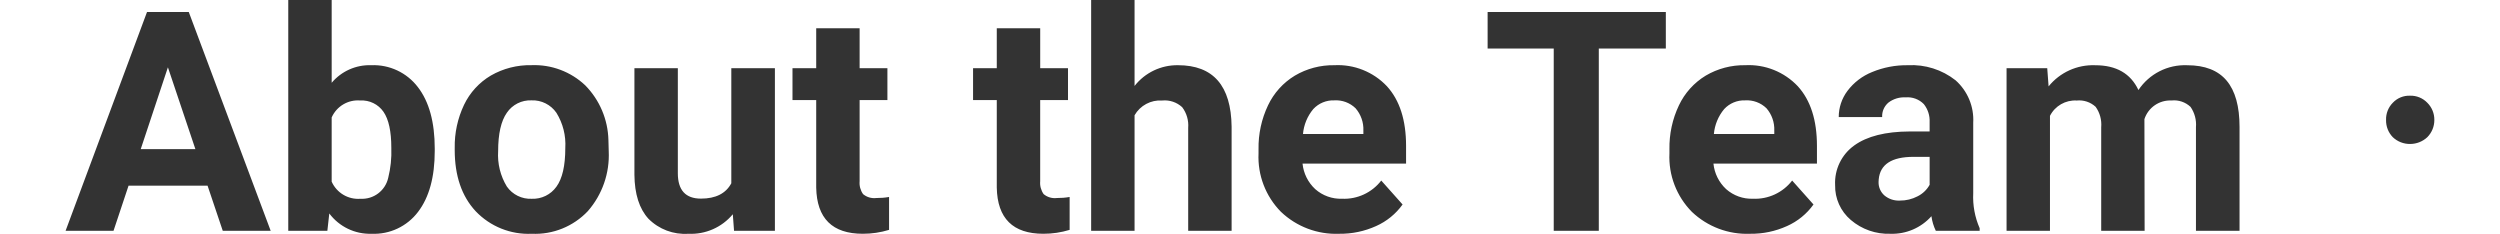
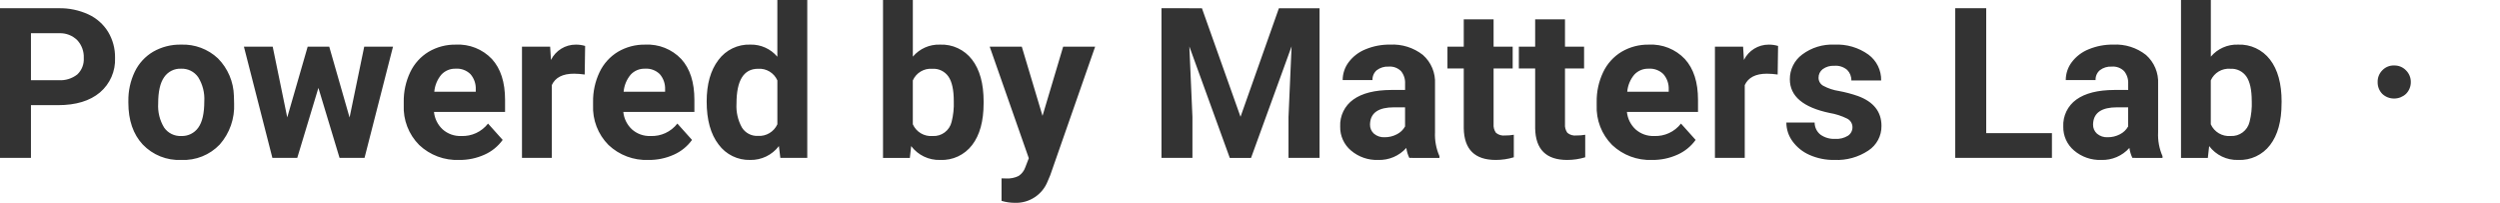
- <svg xmlns="http://www.w3.org/2000/svg" width="390" height="36.469" viewBox="0 0 369.534 36.469">
-   <path d="M22.313-7.031H9.984L7.641,0H.164l12.7-34.125h6.516L32.156,0H24.68Zm-10.43-5.7h8.531L16.125-25.5Zm45.867.281q0,6.094-2.6,9.5A8.617,8.617,0,0,1,47.883.469,7.918,7.918,0,0,1,41.3-2.7l-.3,2.7H34.9V-36h6.773v12.914a7.714,7.714,0,0,1,6.164-2.742,8.689,8.689,0,0,1,7.277,3.41q2.637,3.41,2.637,9.6Zm-6.773-.492q0-3.844-1.219-5.613a4.121,4.121,0,0,0-3.633-1.77,4.468,4.468,0,0,0-4.453,2.648V-7.664a4.528,4.528,0,0,0,4.5,2.672,4.182,4.182,0,0,0,4.313-3.234A16.685,16.685,0,0,0,50.977-12.937Zm9.891.023a15.04,15.04,0,0,1,1.453-6.727,10.638,10.638,0,0,1,4.184-4.57,12.206,12.206,0,0,1,6.34-1.617,11.548,11.548,0,0,1,8.379,3.141,12.6,12.6,0,0,1,3.621,8.531l.047,1.734a13.255,13.255,0,0,1-3.258,9.363A11.324,11.324,0,0,1,72.891.469a11.38,11.38,0,0,1-8.754-3.516q-3.27-3.516-3.27-9.562Zm6.773.492A9.454,9.454,0,0,0,69-6.9a4.487,4.487,0,0,0,3.891,1.91,4.5,4.5,0,0,0,3.844-1.887q1.383-1.887,1.383-6.035A9.359,9.359,0,0,0,76.734-18.4a4.5,4.5,0,0,0-3.891-1.945A4.424,4.424,0,0,0,69-18.41Q67.641-16.477,67.641-12.422ZM104.25-2.578A8.494,8.494,0,0,1,97.313.469,8.011,8.011,0,0,1,91.09-1.875Q88.945-4.219,88.9-8.742V-25.359h6.773V-8.977q0,3.961,3.609,3.961,3.445,0,4.734-2.391V-25.359h6.8V0h-6.375Zm19.781-29.016v6.234h4.336v4.969h-4.336V-7.734a3.022,3.022,0,0,0,.539,2.016,2.707,2.707,0,0,0,2.063.609,10.8,10.8,0,0,0,1.992-.164V-.141a13.944,13.944,0,0,1-4.1.609q-7.125,0-7.266-7.2V-20.391h-3.7v-4.969h3.7v-6.234Zm28.172,0v6.234h4.336v4.969H152.2V-7.734a3.022,3.022,0,0,0,.539,2.016,2.707,2.707,0,0,0,2.063.609,10.8,10.8,0,0,0,1.992-.164V-.141a13.944,13.944,0,0,1-4.1.609q-7.125,0-7.266-7.2V-20.391h-3.7v-4.969h3.7v-6.234Zm14.719,9a8.454,8.454,0,0,1,6.773-3.234q8.25,0,8.367,9.586V0h-6.773V-16.055a4.711,4.711,0,0,0-.937-3.223,4.019,4.019,0,0,0-3.117-1.043,4.61,4.61,0,0,0-4.312,2.3V0h-6.773V-36h6.773ZM198.844.469a12.449,12.449,0,0,1-9.082-3.422,12.163,12.163,0,0,1-3.5-9.117v-.656a15.319,15.319,0,0,1,1.477-6.832,10.836,10.836,0,0,1,4.184-4.641,11.742,11.742,0,0,1,6.176-1.629,10.525,10.525,0,0,1,8.191,3.281q2.988,3.281,2.988,9.3v2.766H193.125a6.292,6.292,0,0,0,1.98,3.984,5.987,5.987,0,0,0,4.184,1.5,7.311,7.311,0,0,0,6.117-2.836L208.734-4.1a10.168,10.168,0,0,1-4.125,3.363A13.534,13.534,0,0,1,198.844.469Zm-.773-20.812a4.242,4.242,0,0,0-3.27,1.359,7.023,7.023,0,0,0-1.605,3.891h9.422v-.539a5.007,5.007,0,0,0-1.219-3.48A4.378,4.378,0,0,0,198.07-20.344ZM249.8-28.43H239.344V0h-7.031V-28.43H222v-5.7h27.8ZM262.945.469a12.449,12.449,0,0,1-9.082-3.422,12.163,12.163,0,0,1-3.5-9.117v-.656a15.319,15.319,0,0,1,1.477-6.832A10.836,10.836,0,0,1,256.02-24.2a11.742,11.742,0,0,1,6.176-1.629,10.525,10.525,0,0,1,8.191,3.281q2.988,3.281,2.988,9.3v2.766H257.227a6.292,6.292,0,0,0,1.98,3.984,5.987,5.987,0,0,0,4.184,1.5,7.311,7.311,0,0,0,6.117-2.836L272.836-4.1a10.168,10.168,0,0,1-4.125,3.363A13.534,13.534,0,0,1,262.945.469Zm-.773-20.812a4.242,4.242,0,0,0-3.27,1.359,7.023,7.023,0,0,0-1.605,3.891h9.422v-.539a5.007,5.007,0,0,0-1.219-3.48A4.378,4.378,0,0,0,262.172-20.344ZM291.914,0a7.522,7.522,0,0,1-.68-2.273,8.2,8.2,0,0,1-6.4,2.742,9,9,0,0,1-6.176-2.156,6.935,6.935,0,0,1-2.449-5.437,7.166,7.166,0,0,1,2.988-6.187q2.988-2.156,8.637-2.18h3.117v-1.453a4.179,4.179,0,0,0-.9-2.812,3.55,3.55,0,0,0-2.848-1.055,4.036,4.036,0,0,0-2.684.82,2.787,2.787,0,0,0-.973,2.25h-6.773a6.8,6.8,0,0,1,1.359-4.078,8.986,8.986,0,0,1,3.844-2.941,14.008,14.008,0,0,1,5.578-1.066A11.067,11.067,0,0,1,295-23.473a8.24,8.24,0,0,1,2.754,6.621V-5.859A12.124,12.124,0,0,0,298.758-.4V0Zm-5.6-4.711a5.834,5.834,0,0,0,2.766-.668,4.387,4.387,0,0,0,1.875-1.793v-4.359h-2.531q-5.086,0-5.414,3.516l-.023.4a2.712,2.712,0,0,0,.891,2.086A3.46,3.46,0,0,0,286.313-4.711ZM309.3-25.359l.211,2.836a8.912,8.912,0,0,1,7.289-3.3q4.9,0,6.727,3.867a8.707,8.707,0,0,1,7.617-3.867q4.125,0,6.141,2.4T339.3-16.2V0h-6.8V-16.172a4.829,4.829,0,0,0-.844-3.152,3.739,3.739,0,0,0-2.977-1,4.228,4.228,0,0,0-4.219,2.906L324.492,0h-6.773V-16.148a4.77,4.77,0,0,0-.867-3.187,3.776,3.776,0,0,0-2.953-.984,4.39,4.39,0,0,0-4.172,2.391V0h-6.773V-25.359Zm56.6,4.287a3.516,3.516,0,0,0-2.688,1.1,3.654,3.654,0,0,0-1.056,2.688,3.731,3.731,0,0,0,1.056,2.688,3.854,3.854,0,0,0,2.688,1.056,3.941,3.941,0,0,0,2.688-1.056,3.775,3.775,0,0,0,1.1-2.688,3.7,3.7,0,0,0-1.1-2.688A3.587,3.587,0,0,0,365.906-21.072Z" transform="translate(-0.164 36)" fill="#333" />
+ <svg xmlns="http://www.w3.org/2000/svg" width="567" height="46" viewBox="0 0 567 46">
+   <path d="M10.07-12.149V-.189H3.047V-34.135h13.3a15.438,15.438,0,0,1,6.754,1.4,10.337,10.337,0,0,1,4.483,3.975A11.049,11.049,0,0,1,29.149-22.9a9.729,9.729,0,0,1-3.43,7.869q-3.43,2.879-9.493,2.879Zm0-5.665h6.274a6.186,6.186,0,0,0,4.249-1.306,4.739,4.739,0,0,0,1.463-3.73,5.586,5.586,0,0,0-1.475-4.033,5.521,5.521,0,0,0-4.073-1.585H10.07Zm22.1,4.78a14.91,14.91,0,0,1,1.451-6.691A10.6,10.6,0,0,1,37.8-24.273a12.23,12.23,0,0,1,6.332-1.609A11.561,11.561,0,0,1,52.5-22.757a12.514,12.514,0,0,1,3.617,8.487l.047,1.725a13.153,13.153,0,0,1-3.254,9.314A11.334,11.334,0,0,1,44.179.278a11.391,11.391,0,0,1-8.744-3.5q-3.266-3.5-3.266-9.512Zm6.766.49a9.375,9.375,0,0,0,1.358,5.491,4.488,4.488,0,0,0,3.886,1.9,4.5,4.5,0,0,0,3.839-1.877q1.381-1.877,1.381-6a9.281,9.281,0,0,0-1.381-5.456,4.5,4.5,0,0,0-3.886-1.935A4.424,4.424,0,0,0,40.293-18.5Q38.935-16.579,38.935-12.545ZM82.361-9.351l3.324-16.064h6.531L85.755-.189H80.09l-4.8-15.877L70.492-.189H64.85L58.389-25.415H64.92l3.3,16.041,4.635-16.041h4.893ZM107.223.278a12.463,12.463,0,0,1-9.071-3.4,12.073,12.073,0,0,1-3.5-9.069v-.653a15.187,15.187,0,0,1,1.475-6.8,10.8,10.8,0,0,1,4.179-4.616,11.766,11.766,0,0,1,6.169-1.62,10.534,10.534,0,0,1,8.182,3.264q2.985,3.264,2.985,9.256v2.751h-16.13a6.25,6.25,0,0,0,1.978,3.964,5.994,5.994,0,0,0,4.179,1.492,7.314,7.314,0,0,0,6.11-2.821L117.1-4.269a10.148,10.148,0,0,1-4.12,3.346A13.565,13.565,0,0,1,107.223.278Zm-.773-20.7a4.245,4.245,0,0,0-3.266,1.352,6.972,6.972,0,0,0-1.6,3.87h9.411v-.536a4.969,4.969,0,0,0-1.217-3.462A4.383,4.383,0,0,0,106.45-20.426ZM135.713-19.1a18.454,18.454,0,0,0-2.435-.187q-3.839,0-5.033,2.588V-.189H121.48V-25.415h6.391l.187,3.008a6.272,6.272,0,0,1,5.642-3.474,7.116,7.116,0,0,1,2.107.3ZM150.181.278a12.463,12.463,0,0,1-9.072-3.4,12.073,12.073,0,0,1-3.5-9.069v-.653a15.187,15.187,0,0,1,1.475-6.8,10.8,10.8,0,0,1,4.179-4.616,11.766,11.766,0,0,1,6.169-1.62,10.534,10.534,0,0,1,8.182,3.264q2.985,3.264,2.985,9.256v2.751h-16.13a6.25,6.25,0,0,0,1.978,3.964,5.994,5.994,0,0,0,4.179,1.492,7.314,7.314,0,0,0,6.11-2.821l3.324,3.707a10.148,10.148,0,0,1-4.12,3.346A13.565,13.565,0,0,1,150.181.278Zm-.773-20.7a4.245,4.245,0,0,0-3.266,1.352,6.972,6.972,0,0,0-1.6,3.87h9.411v-.536a4.969,4.969,0,0,0-1.217-3.462A4.383,4.383,0,0,0,149.408-20.426Zm13.976,7.437q0-5.9,2.657-9.4a8.634,8.634,0,0,1,7.269-3.5,7.772,7.772,0,0,1,6.11,2.751V-36h6.789V-.189H180.1l-.328-2.681A7.973,7.973,0,0,1,173.263.278a8.61,8.61,0,0,1-7.175-3.509Q163.384-6.74,163.384-12.988Zm6.766.49a9.9,9.9,0,0,0,1.241,5.432A4.048,4.048,0,0,0,175-5.178a4.53,4.53,0,0,0,4.425-2.635v-9.955a4.465,4.465,0,0,0-4.378-2.635Q170.15-20.4,170.15-12.5Zm56.068-.07q0,6.062-2.6,9.454A8.621,8.621,0,0,1,216.361.278a7.92,7.92,0,0,1-6.578-3.147l-.3,2.681h-6.087V-36h6.766v12.846a7.719,7.719,0,0,1,6.157-2.728,8.692,8.692,0,0,1,7.269,3.392q2.634,3.392,2.634,9.547Zm-6.766-.49q0-3.824-1.217-5.584a4.122,4.122,0,0,0-3.629-1.76,4.465,4.465,0,0,0-4.448,2.635v9.955a4.525,4.525,0,0,0,4.495,2.658,4.175,4.175,0,0,0,4.307-3.217A16.533,16.533,0,0,0,219.452-13.058Zm20.133,3.334,4.682-15.691h7.257L241.34,3.728l-.562,1.329A7.722,7.722,0,0,1,233.287,10a10.685,10.685,0,0,1-3-.443V4.451l1.03.023a5.585,5.585,0,0,0,2.868-.583,3.831,3.831,0,0,0,1.487-1.935l.8-2.075-8.872-25.3h7.281Zm36.169-24.411,8.755,24.62,8.709-24.62h9.224V-.189h-7.046V-9.468l.7-16.017-9.2,25.3h-4.823L272.9-25.462l.7,15.994V-.189h-7.023V-34.135ZM322.808-.189a7.459,7.459,0,0,1-.679-2.262A8.2,8.2,0,0,1,315.738.278a9.016,9.016,0,0,1-6.169-2.145,6.886,6.886,0,0,1-2.446-5.409,7.119,7.119,0,0,1,2.985-6.155q2.985-2.145,8.627-2.168h3.114v-1.446a4.146,4.146,0,0,0-.9-2.8,3.553,3.553,0,0,0-2.844-1.049,4.042,4.042,0,0,0-2.68.816,2.767,2.767,0,0,0-.972,2.238h-6.766a6.75,6.75,0,0,1,1.358-4.057,8.971,8.971,0,0,1,3.839-2.926,14.042,14.042,0,0,1,5.572-1.061,11.085,11.085,0,0,1,7.433,2.343,8.181,8.181,0,0,1,2.751,6.586V-6.017a12.018,12.018,0,0,0,1.007,5.432v.4Zm-5.6-4.686a5.846,5.846,0,0,0,2.762-.664,4.374,4.374,0,0,0,1.873-1.784v-4.337H319.32q-5.08,0-5.408,3.5l-.023.4a2.692,2.692,0,0,0,.89,2.075A3.464,3.464,0,0,0,317.213-4.875Zm24.721-26.742v6.2h4.331v4.943h-4.331v12.59a3,3,0,0,0,.538,2.005,2.711,2.711,0,0,0,2.06.606,10.832,10.832,0,0,0,1.99-.163V-.328a13.98,13.98,0,0,1-4.1.606q-7.117,0-7.257-7.158V-20.472h-3.7v-4.943h3.7v-6.2Zm16.2,0v6.2h4.331v4.943h-4.331v12.59a3,3,0,0,0,.538,2.005,2.711,2.711,0,0,0,2.06.606,10.832,10.832,0,0,0,1.99-.163V-.328a13.98,13.98,0,0,1-4.1.606q-7.117,0-7.257-7.158V-20.472h-3.7v-4.943h3.7v-6.2ZM377.892.278a12.463,12.463,0,0,1-9.072-3.4,12.073,12.073,0,0,1-3.5-9.069v-.653a15.187,15.187,0,0,1,1.475-6.8,10.8,10.8,0,0,1,4.179-4.616,11.766,11.766,0,0,1,6.169-1.62,10.534,10.534,0,0,1,8.182,3.264q2.985,3.264,2.985,9.256v2.751H372.18a6.25,6.25,0,0,0,1.978,3.964,5.994,5.994,0,0,0,4.179,1.492,7.314,7.314,0,0,0,6.11-2.821l3.324,3.707a10.148,10.148,0,0,1-4.12,3.346A13.565,13.565,0,0,1,377.892.278Zm-.773-20.7a4.245,4.245,0,0,0-3.266,1.352,6.971,6.971,0,0,0-1.6,3.87h9.411v-.536a4.969,4.969,0,0,0-1.217-3.462A4.383,4.383,0,0,0,377.12-20.426ZM406.383-19.1a18.454,18.454,0,0,0-2.435-.187q-3.839,0-5.033,2.588V-.189h-6.766V-25.415h6.391l.187,3.008a6.272,6.272,0,0,1,5.642-3.474,7.116,7.116,0,0,1,2.107.3ZM423.355-7.16a2.17,2.17,0,0,0-1.229-1.947,14,14,0,0,0-3.945-1.271q-9.036-1.888-9.036-7.647a6.922,6.922,0,0,1,2.8-5.607,11.316,11.316,0,0,1,7.316-2.25,12.181,12.181,0,0,1,7.714,2.262,7.117,7.117,0,0,1,2.891,5.875H423.1a3.253,3.253,0,0,0-.936-2.39,3.973,3.973,0,0,0-2.926-.944,4.061,4.061,0,0,0-2.645.769,2.425,2.425,0,0,0-.936,1.958,2.075,2.075,0,0,0,1.065,1.807,10.988,10.988,0,0,0,3.593,1.189,29.446,29.446,0,0,1,4.261,1.131q5.361,1.958,5.361,6.785a6.573,6.573,0,0,1-2.973,5.584A12.864,12.864,0,0,1,419.282.278a13.443,13.443,0,0,1-5.654-1.131,9.479,9.479,0,0,1-3.874-3.1,7.185,7.185,0,0,1-1.4-4.255h6.414A3.512,3.512,0,0,0,416.1-5.458a5.308,5.308,0,0,0,3.324.956,4.914,4.914,0,0,0,2.938-.734A2.282,2.282,0,0,0,423.355-7.16ZM453.7-5.807h14.912V-.189H446.672V-34.135H453.7ZM486.867-.189a7.46,7.46,0,0,1-.679-2.262A8.2,8.2,0,0,1,479.8.278a9.016,9.016,0,0,1-6.169-2.145,6.886,6.886,0,0,1-2.446-5.409,7.119,7.119,0,0,1,2.985-6.155q2.985-2.145,8.627-2.168h3.114v-1.446a4.146,4.146,0,0,0-.9-2.8,3.554,3.554,0,0,0-2.844-1.049,4.042,4.042,0,0,0-2.68.816,2.767,2.767,0,0,0-.972,2.238h-6.766a6.75,6.75,0,0,1,1.358-4.057,8.971,8.971,0,0,1,3.839-2.926,14.042,14.042,0,0,1,5.572-1.061,11.085,11.085,0,0,1,7.433,2.343,8.181,8.181,0,0,1,2.751,6.586V-6.017A12.018,12.018,0,0,0,493.7-.585v.4Zm-5.6-4.686a5.846,5.846,0,0,0,2.762-.664,4.374,4.374,0,0,0,1.873-1.784v-4.337h-2.528q-5.08,0-5.408,3.5l-.023.4a2.692,2.692,0,0,0,.89,2.075A3.464,3.464,0,0,0,481.272-4.875Zm39.446-7.694q0,6.062-2.6,9.454A8.621,8.621,0,0,1,510.863.278a7.92,7.92,0,0,1-6.578-3.147l-.3,2.681h-6.087V-36h6.766v12.846a7.719,7.719,0,0,1,6.157-2.728,8.692,8.692,0,0,1,7.269,3.392q2.634,3.392,2.634,9.547Zm-6.766-.49q0-3.824-1.217-5.584a4.122,4.122,0,0,0-3.629-1.76,4.465,4.465,0,0,0-4.448,2.635v9.955a4.525,4.525,0,0,0,4.495,2.658,4.175,4.175,0,0,0,4.307-3.217A16.532,16.532,0,0,0,513.953-13.058Zm32.306-8.092a3.519,3.519,0,0,0-2.685,1.1,3.627,3.627,0,0,0-1.055,2.674,3.7,3.7,0,0,0,1.055,2.674,3.858,3.858,0,0,0,2.685,1.05,3.945,3.945,0,0,0,2.685-1.05,3.747,3.747,0,0,0,1.1-2.674,3.668,3.668,0,0,0-1.1-2.674A3.59,3.59,0,0,0,546.259-21.15Z" transform="translate(-3.047 36)" fill="#333" />
</svg>
